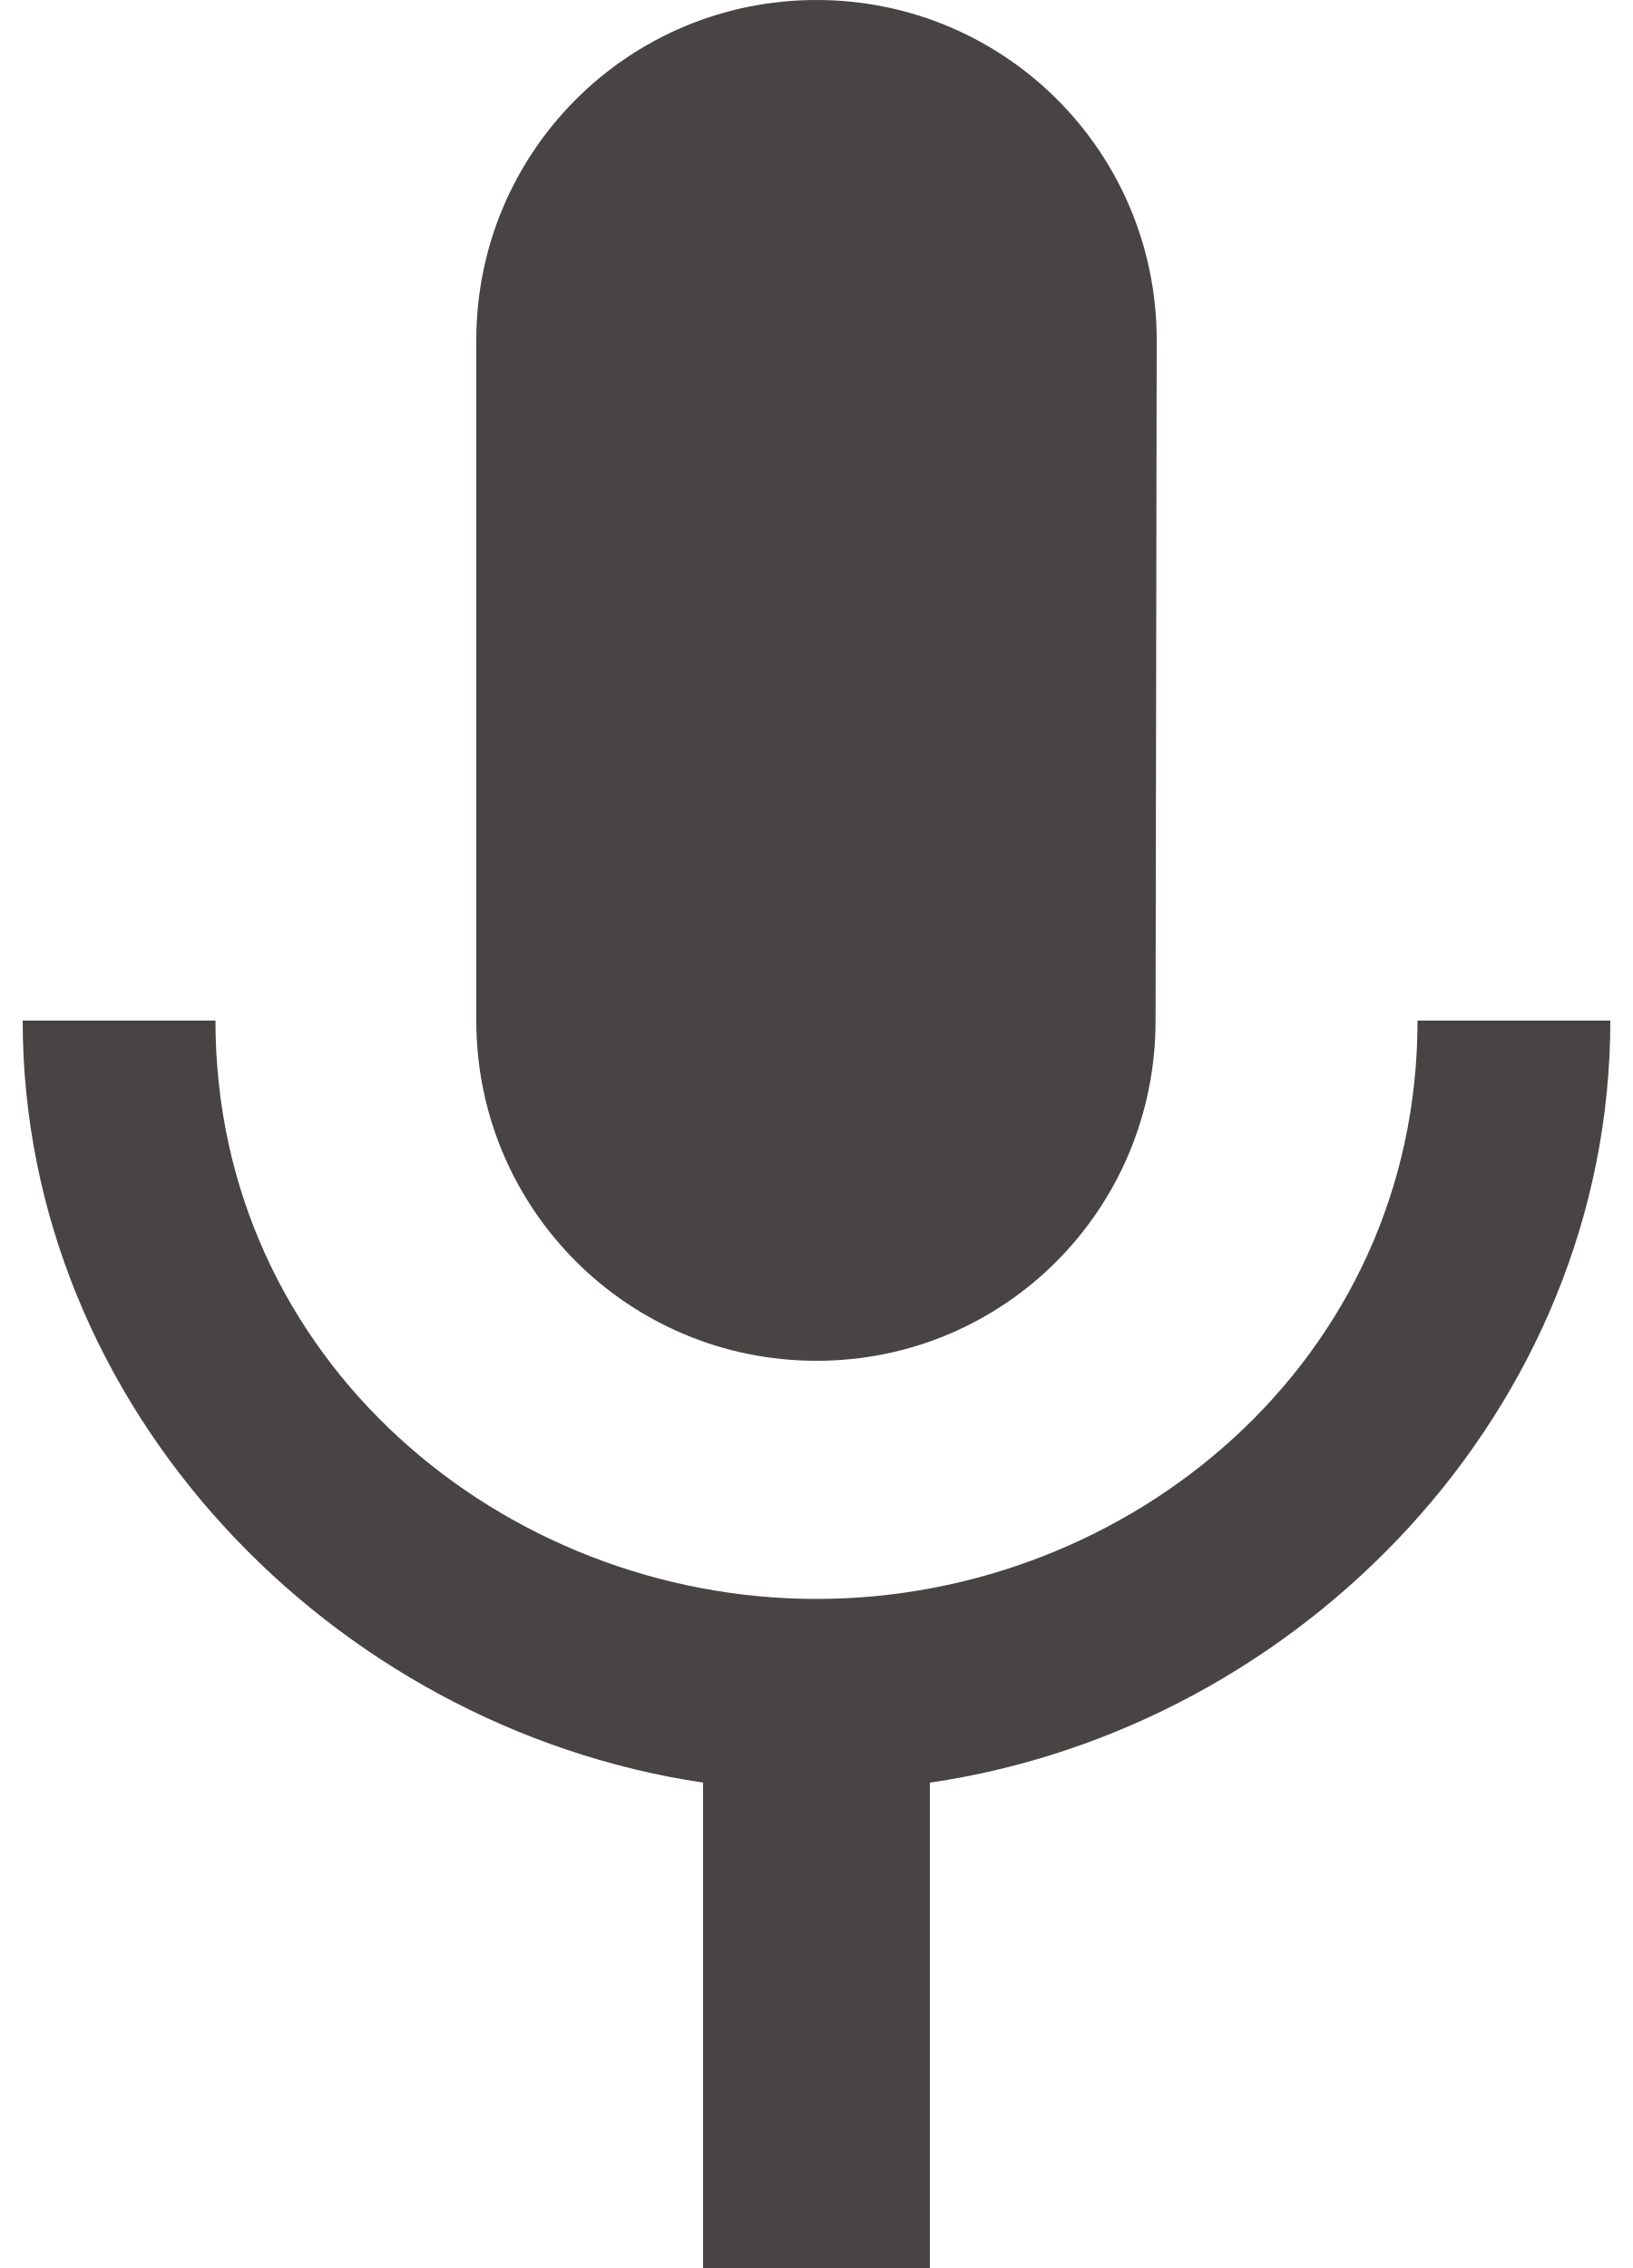
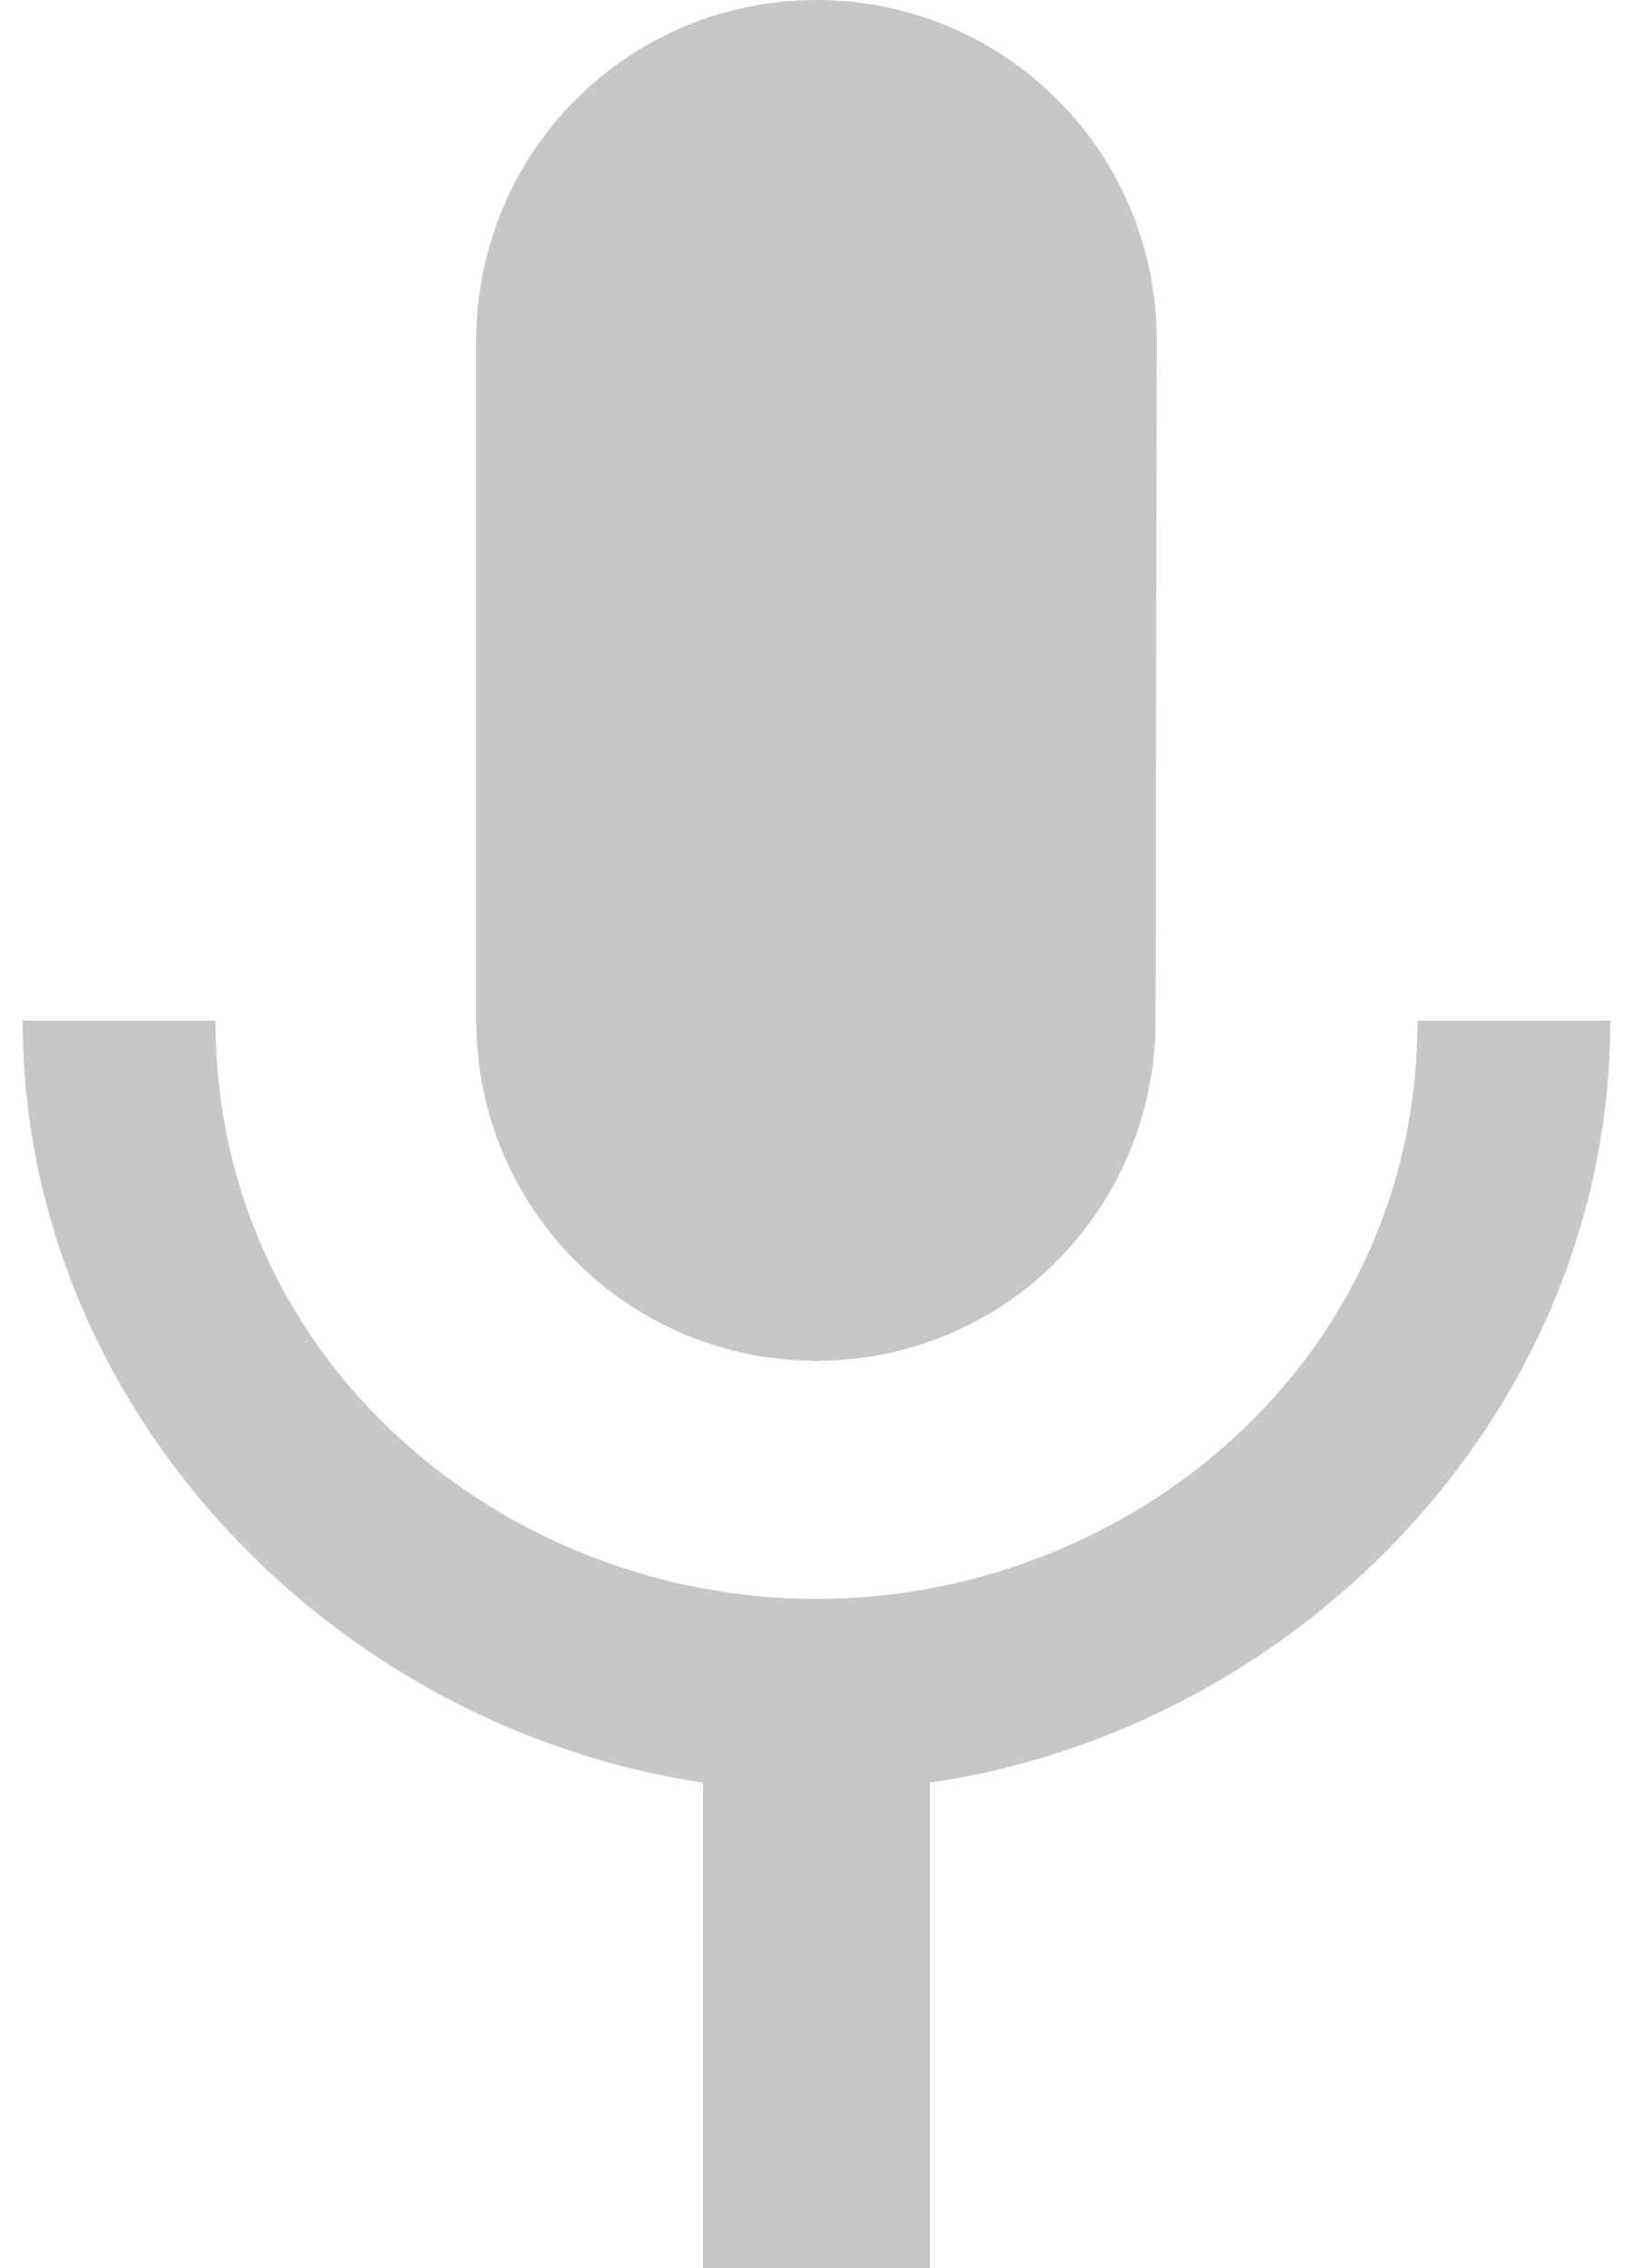
<svg xmlns="http://www.w3.org/2000/svg" width="36" height="50" viewBox="0 0 36 50" fill="none">
-   <path fill-rule="evenodd" clip-rule="evenodd" d="M31.25 22.5C31.25 30 24.9 35.25 18 35.25C11.1 35.25 4.75 30 4.75 22.5H0.5C0.5 31.025 7.3 38.075 15.5 39.3V50H20.5V39.3C28.7 38.1 35.5 31.05 35.5 22.5H31.25Z" fill="#484444" />
-   <path d="M25.475 22.5C25.475 26.65 22.15 30 18 30C13.85 30 10.5 26.65 10.5 22.5V7.5C10.5 3.35 13.85 0 18 0C22.15 0 25.5 3.35 25.5 7.5L25.475 22.5Z" fill="#484444" />
+   <path fill-rule="evenodd" clip-rule="evenodd" d="M31.25 22.5C31.25 30 24.9 35.25 18 35.25C11.1 35.25 4.75 30 4.75 22.5H0.5C0.5 31.025 7.3 38.075 15.5 39.3V50H20.5V39.3C28.7 38.1 35.5 31.05 35.5 22.5H31.25Z" fill="#c7c7c7" />
+   <path d="M25.475 22.5C25.475 26.65 22.15 30 18 30C13.85 30 10.5 26.65 10.5 22.5V7.5C10.5 3.35 13.85 0 18 0C22.15 0 25.5 3.35 25.5 7.5L25.475 22.5Z" fill="#c7c7c7" />
</svg>
